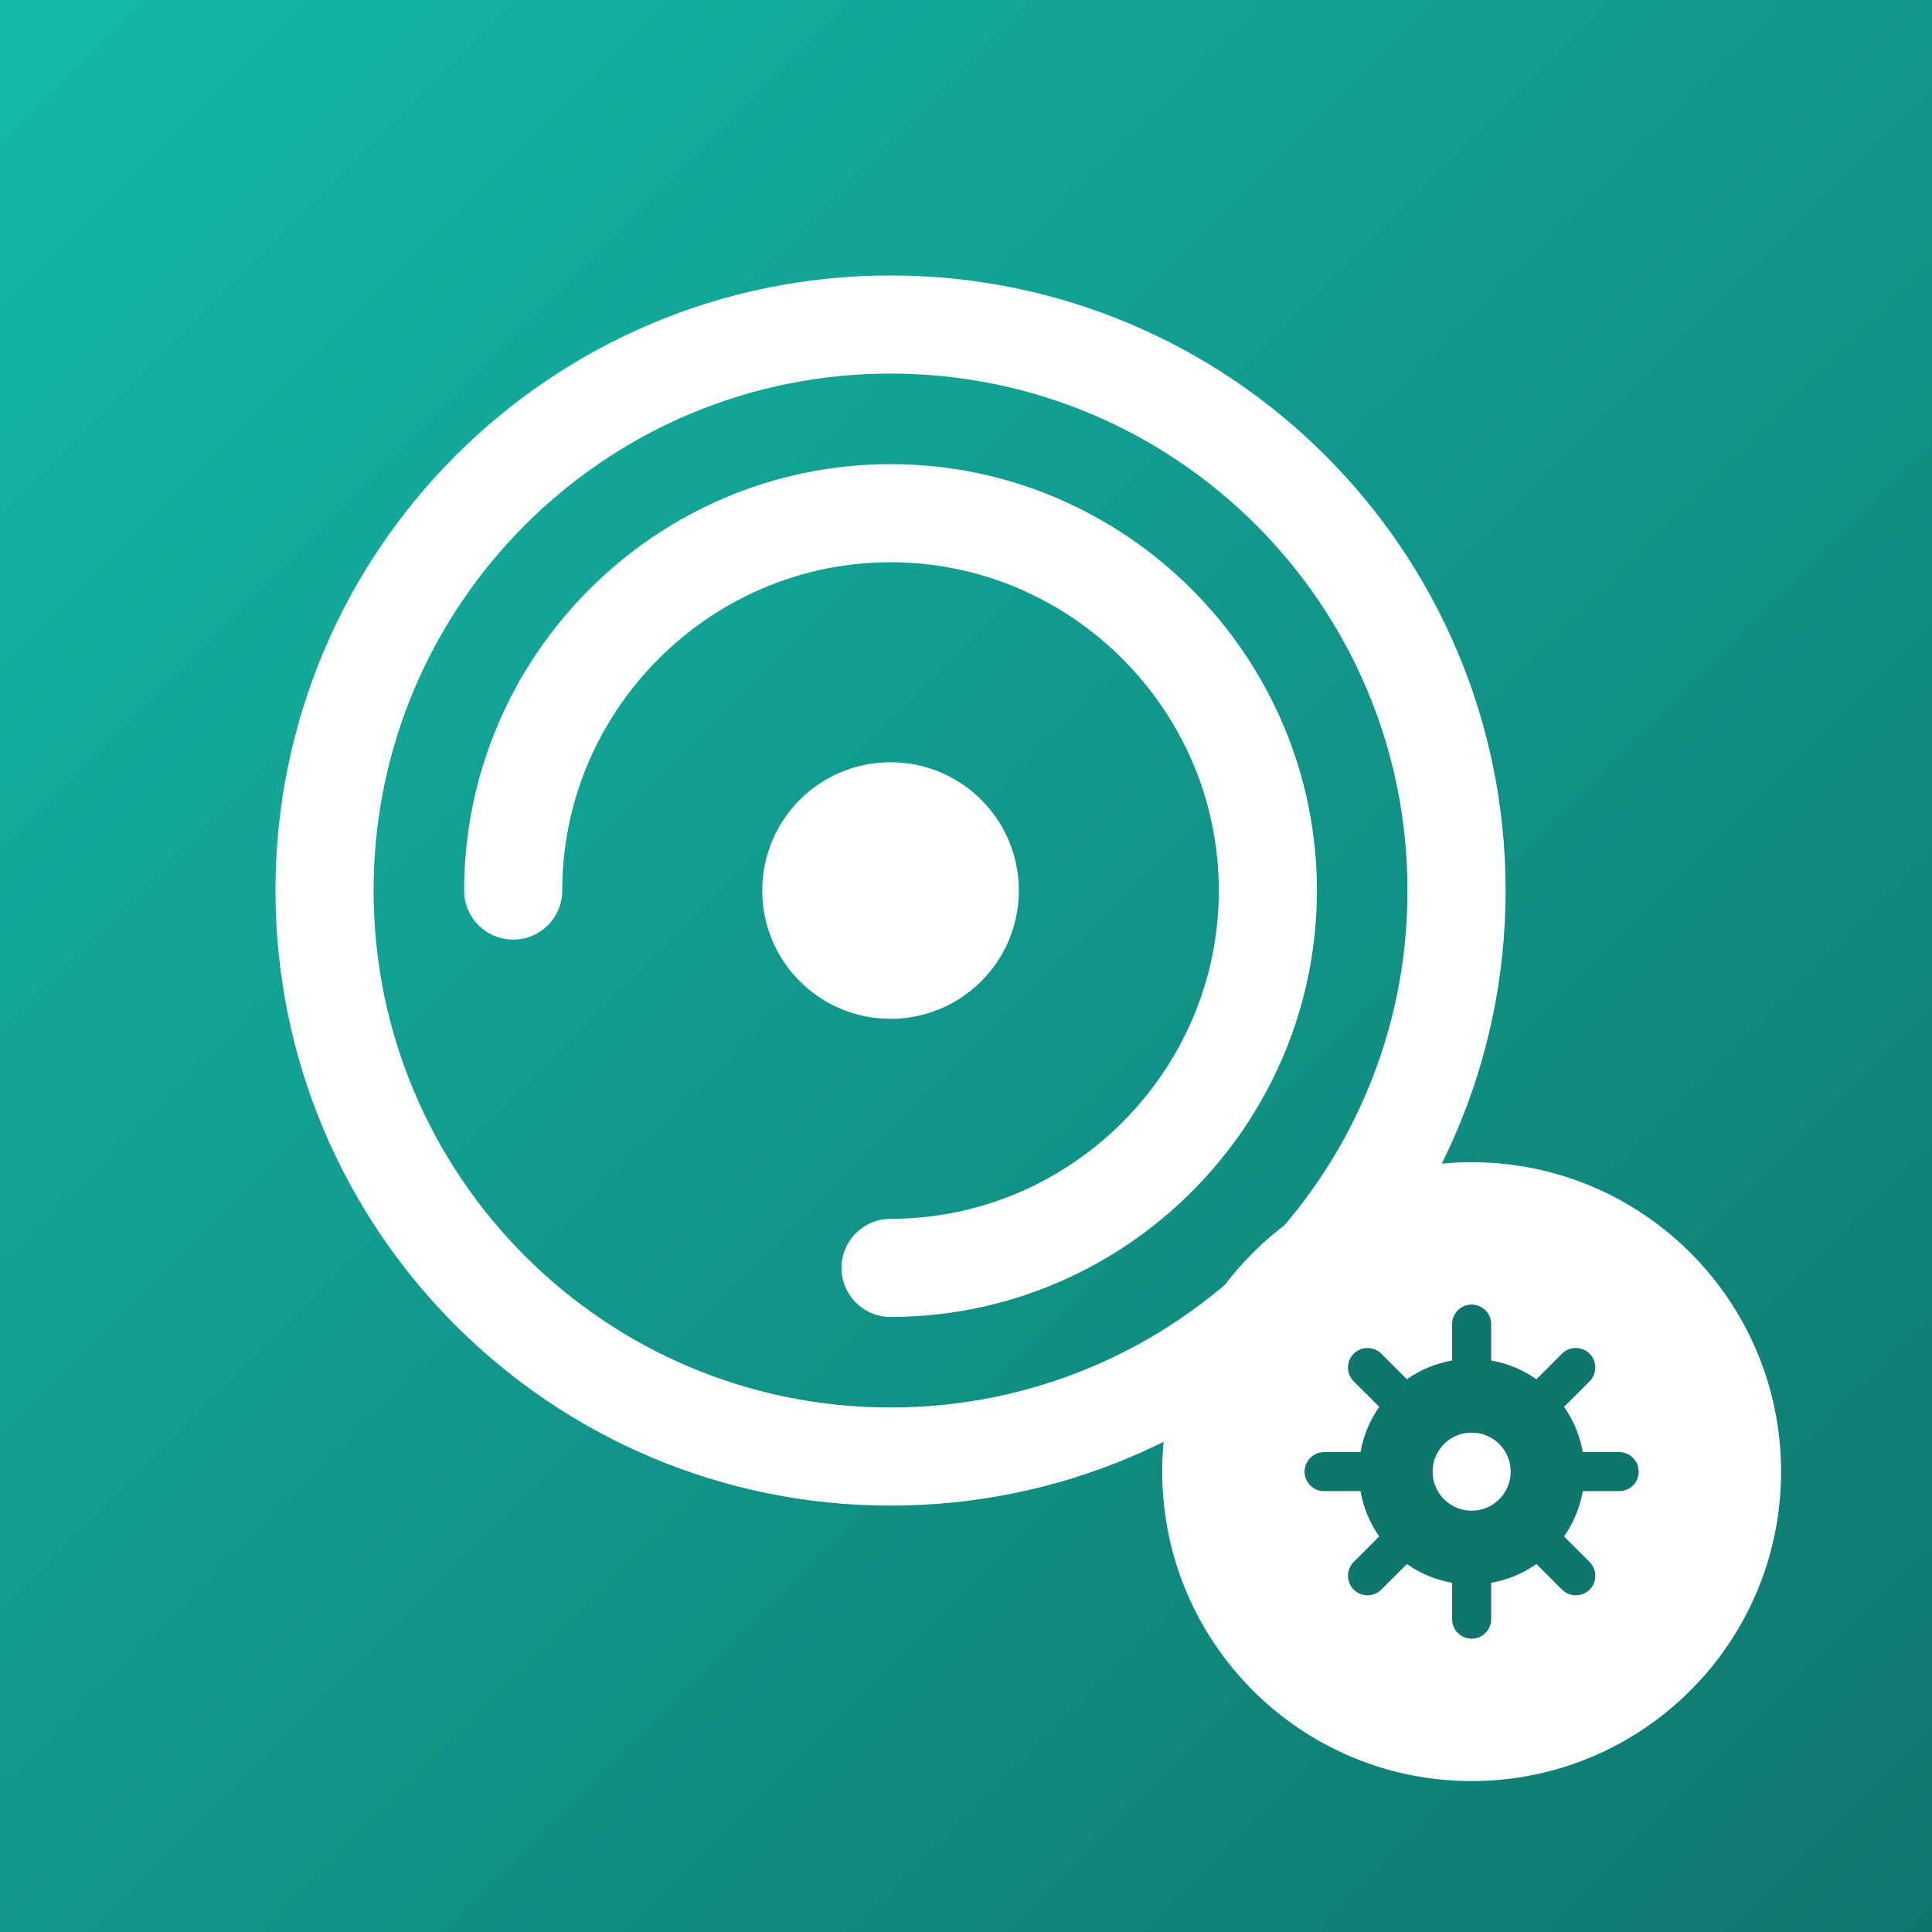
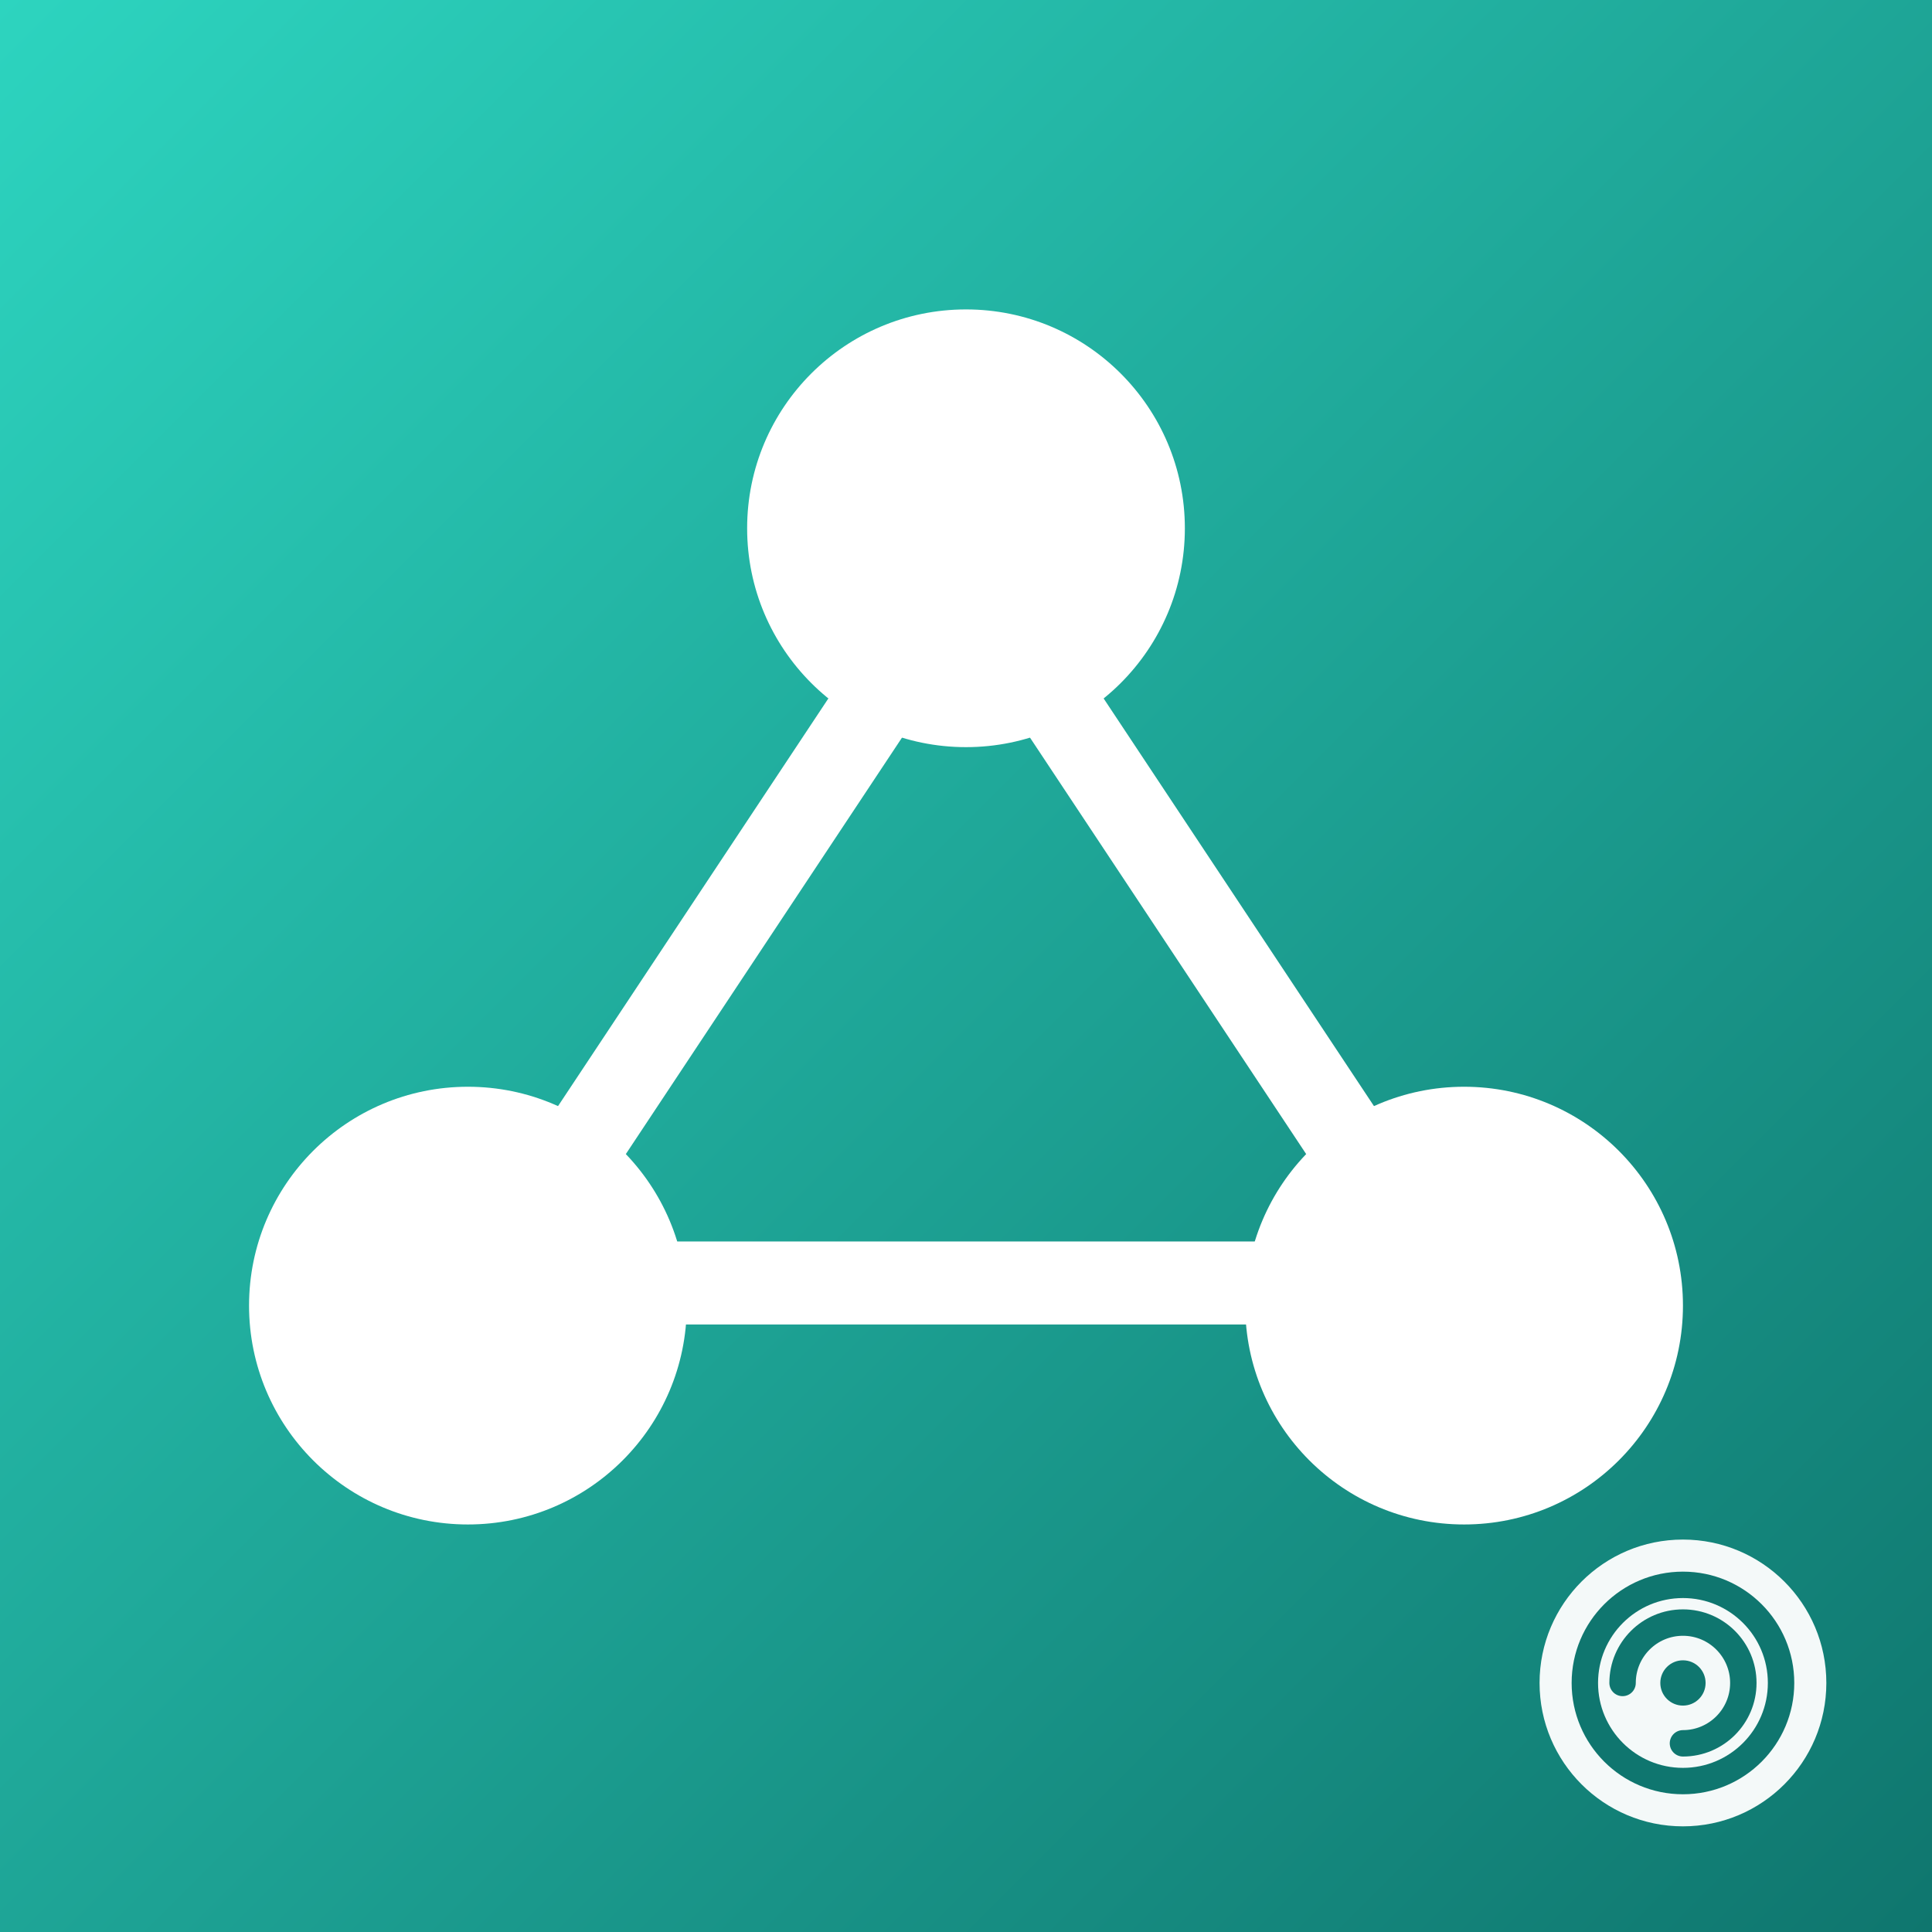
- <svg xmlns="http://www.w3.org/2000/svg" viewBox="0 0 512 512" fill="none">
+ <svg xmlns="http://www.w3.org/2000/svg" viewBox="0 0 512 512">
  <defs>
    <linearGradient id="bg" x1="0" y1="0" x2="512" y2="512" gradientUnits="userSpaceOnUse">
-       <stop offset="0%" stop-color="#14b8a6" />
-       <stop offset="100%" stop-color="#0f766e" />
+       <stop offset="0" stop-color="#2dd4bf" />
+       <stop offset="1" stop-color="#0f766e" />
    </linearGradient>
  </defs>
-   <rect width="512" height="512" rx="0" fill="url(#bg)" />
-   <circle cx="236" cy="236" r="150" stroke="white" stroke-width="26" fill="none" />
-   <path d="M136 236c0-55 45-100 100-100s100 45 100 100-45 100-100 100" stroke="white" stroke-width="26" stroke-linecap="round" fill="none" />
-   <circle cx="236" cy="236" r="34" fill="white" />
-   <circle cx="390" cy="390" r="82" fill="white" />
-   <g transform="translate(390 390) scale(1.15)">
-     <circle r="26" fill="#0f766e" />
-     <circle r="9" fill="white" />
-     <path d="M0-34v10M0 24v10M-34 0h10M24 0h10M-24-24l7 7M17 17l7 7M-24 24l7-7M17-17l7-7" stroke="#0f766e" stroke-width="9" stroke-linecap="round" />
+   <rect width="512" height="512" fill="url(#bg)" />
+   <g stroke="white" stroke-width="22" stroke-linecap="round">
+     <path d="M256 150 L130 340" />
+     <path d="M256 150 L382 340" />
+     <path d="M130 340 H382" />
+   </g>
+   <g fill="white">
+     <circle cx="256" cy="140" r="58" />
+     <circle cx="124" cy="346" r="58" />
+     <circle cx="388" cy="346" r="58" />
+   </g>
+   <g transform="translate(446 446)" opacity="0.95">
+     <circle r="38" fill="white" />
+     <circle r="26" fill="none" stroke="#0f766e" stroke-width="7" />
+     <path d="M-16 0a16 16 0 0 1 16-16a16 16 0 0 1 16 16a16 16 0 0 1-16 16" fill="none" stroke="#0f766e" stroke-width="7" stroke-linecap="round" />
+     <circle r="6" fill="#0f766e" />
  </g>
</svg>
